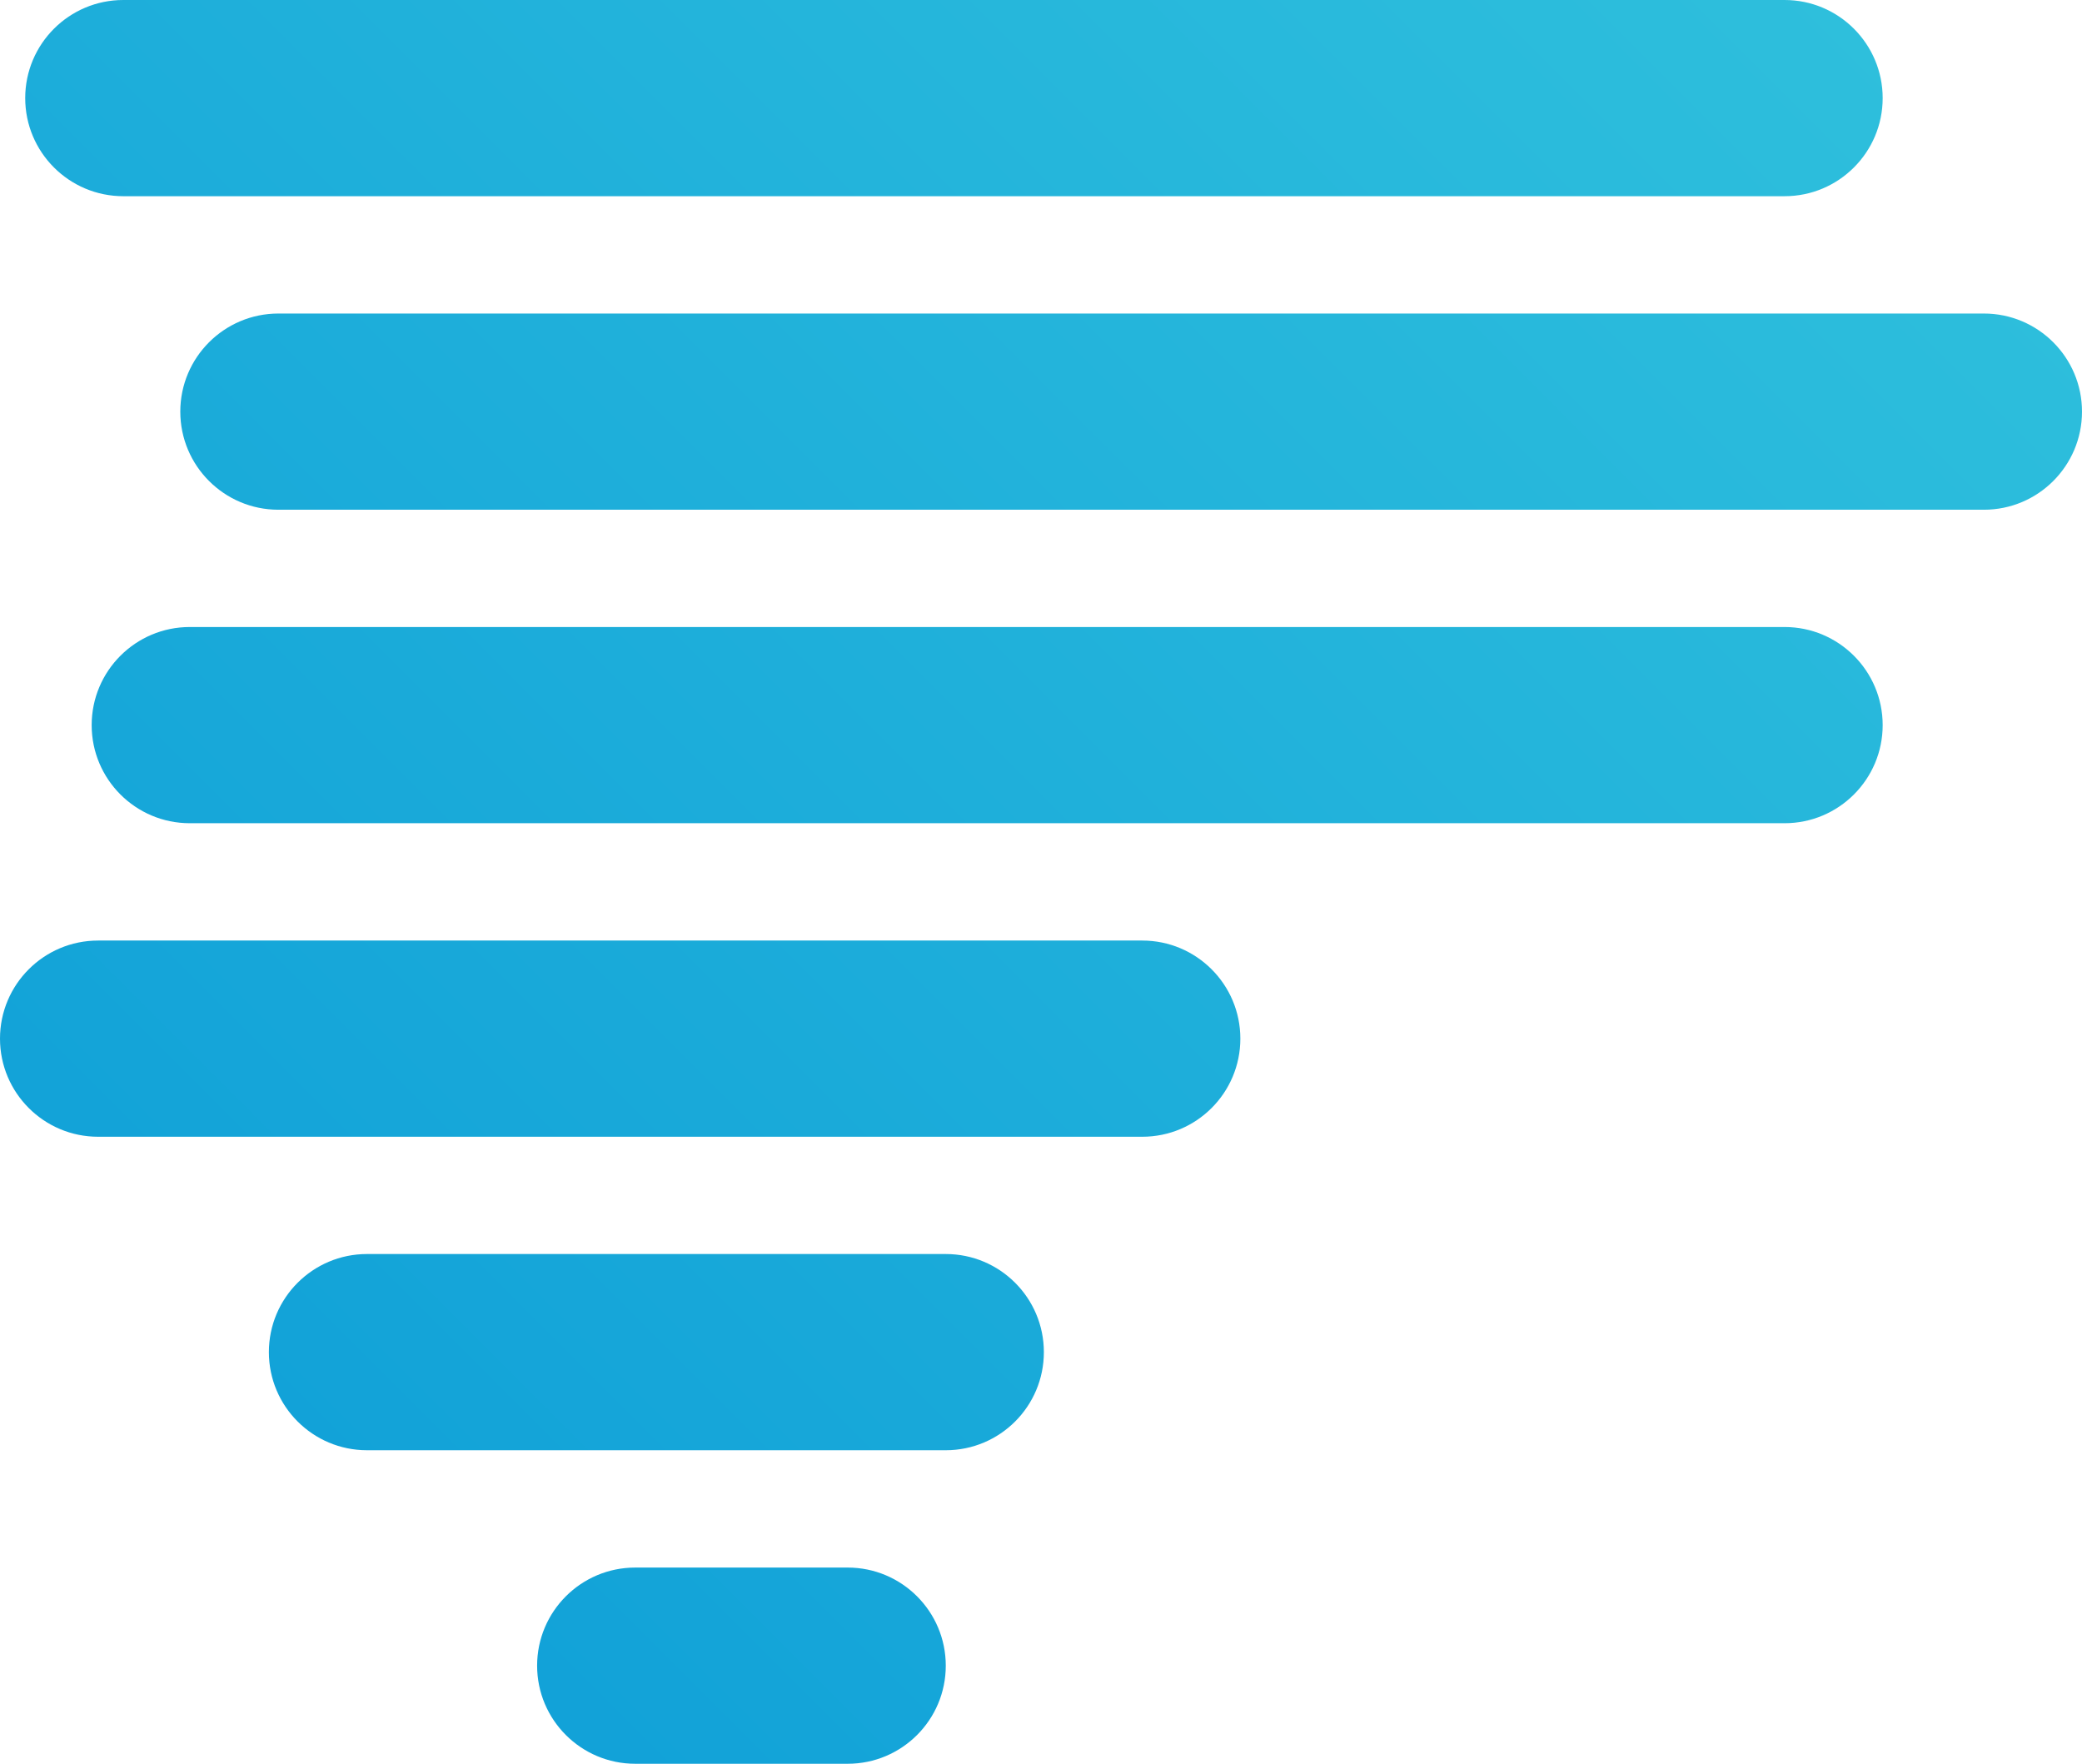
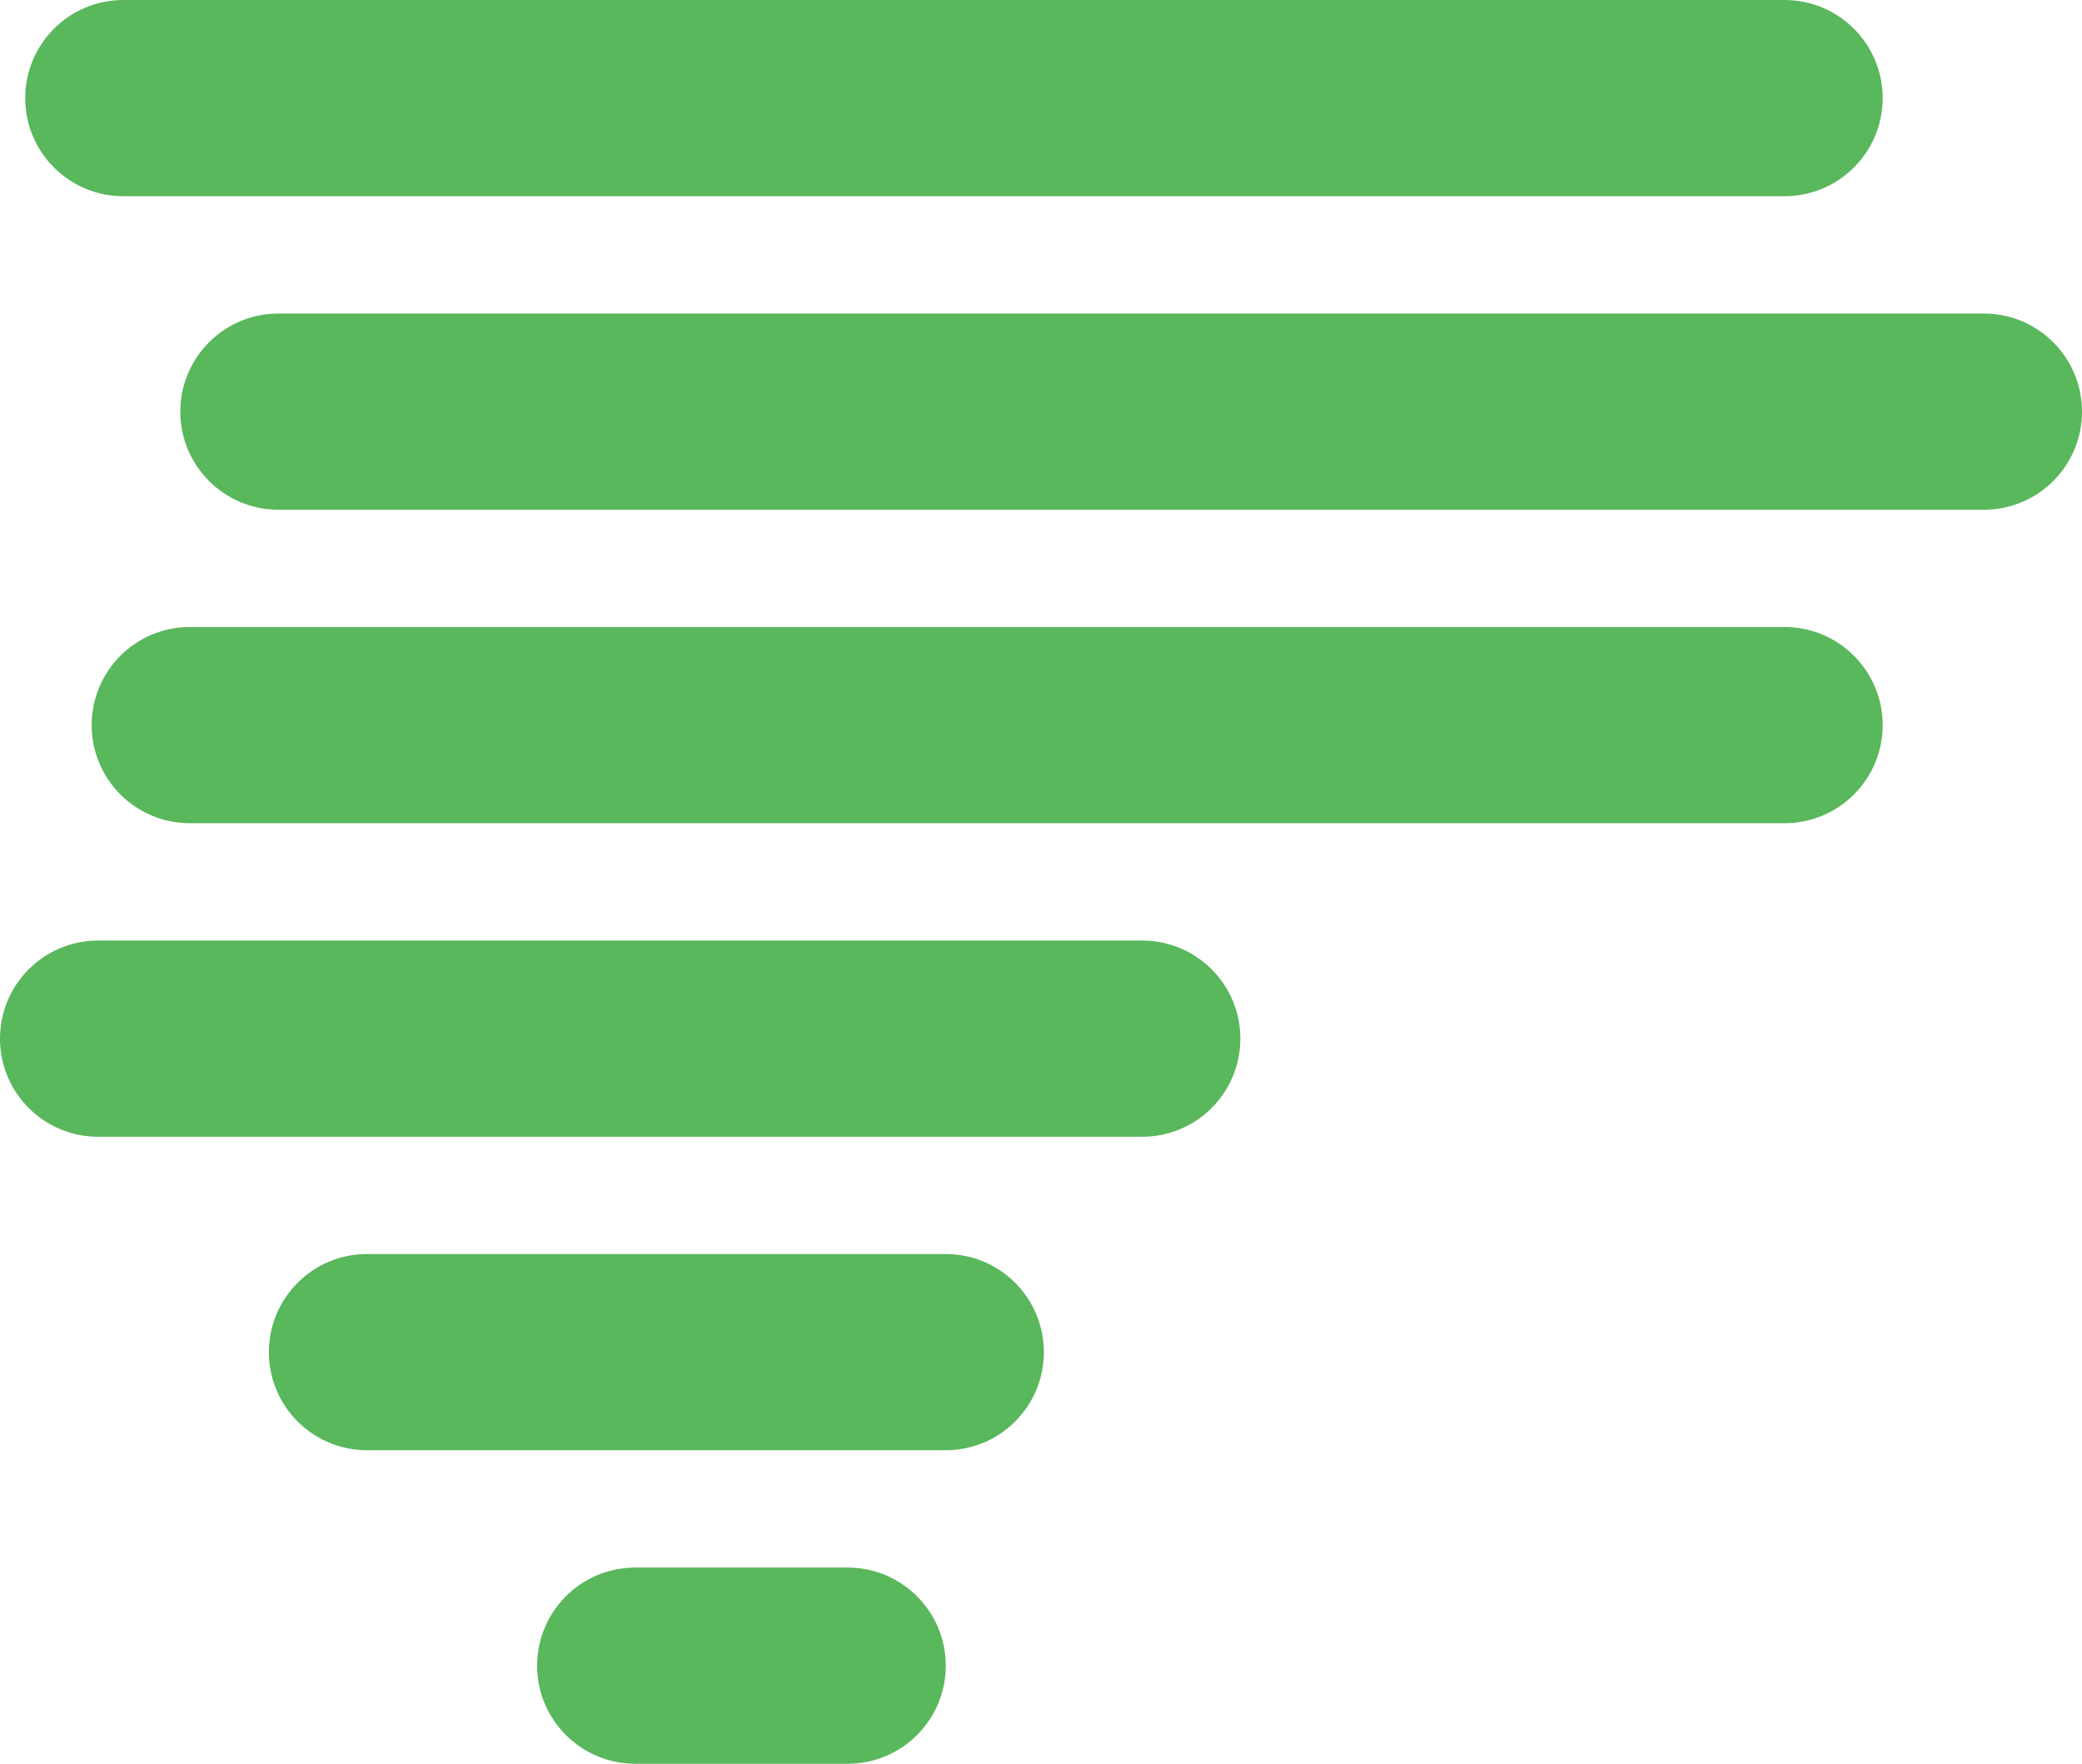
<svg xmlns="http://www.w3.org/2000/svg" version="1.1" id="Layer_1" x="0px" y="0px" width="42.449px" height="35.958px" viewBox="0 0 42.449 35.958" style="enable-background:new 0 0 42.449 35.958;" xml:space="preserve">
  <g>
    <g>
      <linearGradient id="SVGID_1_" gradientUnits="userSpaceOnUse" x1="32.69" y1="-11.239" x2="-8.301" y2="29.752">
-         <stop offset="0" style="stop-color:#31C2DD" />
-         <stop offset="1" style="stop-color:#0B9BD7" />
+         <stop offset="0" style="stop-color:#59b75c" />
+         <stop offset="1" style="stop-color:#59b75c" />
      </linearGradient>
      <path style="fill:url(#SVGID_1_);" d="M36.385,4H2.514c-1.104,0-2-0.896-2-2s0.896-2,2-2h33.871c1.104,0,2,0.896,2,2    S37.489,4,36.385,4L36.385,4z" />
    </g>
    <g>
      <linearGradient id="SVGID_2_" gradientUnits="userSpaceOnUse" x1="37.69" y1="-6.237" x2="-3.3" y2="34.753">
-         <stop offset="0" style="stop-color:#31C2DD" />
-         <stop offset="1" style="stop-color:#0B9BD7" />
+         <stop offset="0" style="stop-color:#59b75c" />
+         <stop offset="1" style="stop-color:#59b75c" />
      </linearGradient>
      <path style="fill:url(#SVGID_2_);" d="M40.449,10.392H5.676c-1.104,0-2-0.896-2-2s0.896-2,2-2h34.773c1.104,0,2,0.896,2,2    S41.554,10.392,40.449,10.392L40.449,10.392z" />
    </g>
    <g>
      <linearGradient id="SVGID_3_" gradientUnits="userSpaceOnUse" x1="39.419" y1="-4.508" x2="-1.571" y2="36.481">
-         <stop offset="0" style="stop-color:#31C2DD" />
-         <stop offset="1" style="stop-color:#0B9BD7" />
+         <stop offset="0" style="stop-color:#59b75c" />
+         <stop offset="1" style="stop-color:#59b75c" />
      </linearGradient>
      <path style="fill:url(#SVGID_3_);" d="M36.385,16.783H3.869c-1.104,0-2-0.896-2-2s0.896-2,2-2h32.516c1.104,0,2,0.896,2,2    S37.489,16.783,36.385,16.783L36.385,16.783z" />
    </g>
    <g>
      <linearGradient id="SVGID_4_" gradientUnits="userSpaceOnUse" x1="38.874" y1="-5.054" x2="-2.116" y2="35.937">
-         <stop offset="0" style="stop-color:#31C2DD" />
-         <stop offset="1" style="stop-color:#0B9BD7" />
+         <stop offset="0" style="stop-color:#59b75c" />
+         <stop offset="1" style="stop-color:#59b75c" />
      </linearGradient>
      <path style="fill:url(#SVGID_4_);" d="M23.289,23.175H2c-1.104,0-2-0.896-2-2s0.896-2,2-2h21.289c1.104,0,2,0.896,2,2    S24.394,23.175,23.289,23.175L23.289,23.175z" />
    </g>
    <g>
      <linearGradient id="SVGID_5_" gradientUnits="userSpaceOnUse" x1="42.438" y1="-1.488" x2="1.449" y2="39.501">
-         <stop offset="0" style="stop-color:#31C2DD" />
-         <stop offset="1" style="stop-color:#0B9BD7" />
+         <stop offset="0" style="stop-color:#59b75c" />
+         <stop offset="1" style="stop-color:#59b75c" />
      </linearGradient>
      <path style="fill:url(#SVGID_5_);" d="M19.283,29.566H7.482c-1.104,0-2-0.896-2-2s0.896-2,2-2h11.801c1.104,0,2,0.896,2,2    S20.388,29.566,19.283,29.566L19.283,29.566z" />
    </g>
    <g>
      <linearGradient id="SVGID_6_" gradientUnits="userSpaceOnUse" x1="46.501" y1="2.576" x2="5.512" y2="43.565">
-         <stop offset="0" style="stop-color:#31C2DD" />
-         <stop offset="1" style="stop-color:#0B9BD7" />
+         <stop offset="0" style="stop-color:#59b75c" />
+         <stop offset="1" style="stop-color:#59b75c" />
      </linearGradient>
      <path style="fill:url(#SVGID_6_);" d="M17.283,35.958h-4.332c-1.104,0-2-0.896-2-2s0.896-2,2-2h4.332c1.104,0,2,0.896,2,2    S18.388,35.958,17.283,35.958L17.283,35.958z" />
    </g>
  </g>
</svg>
